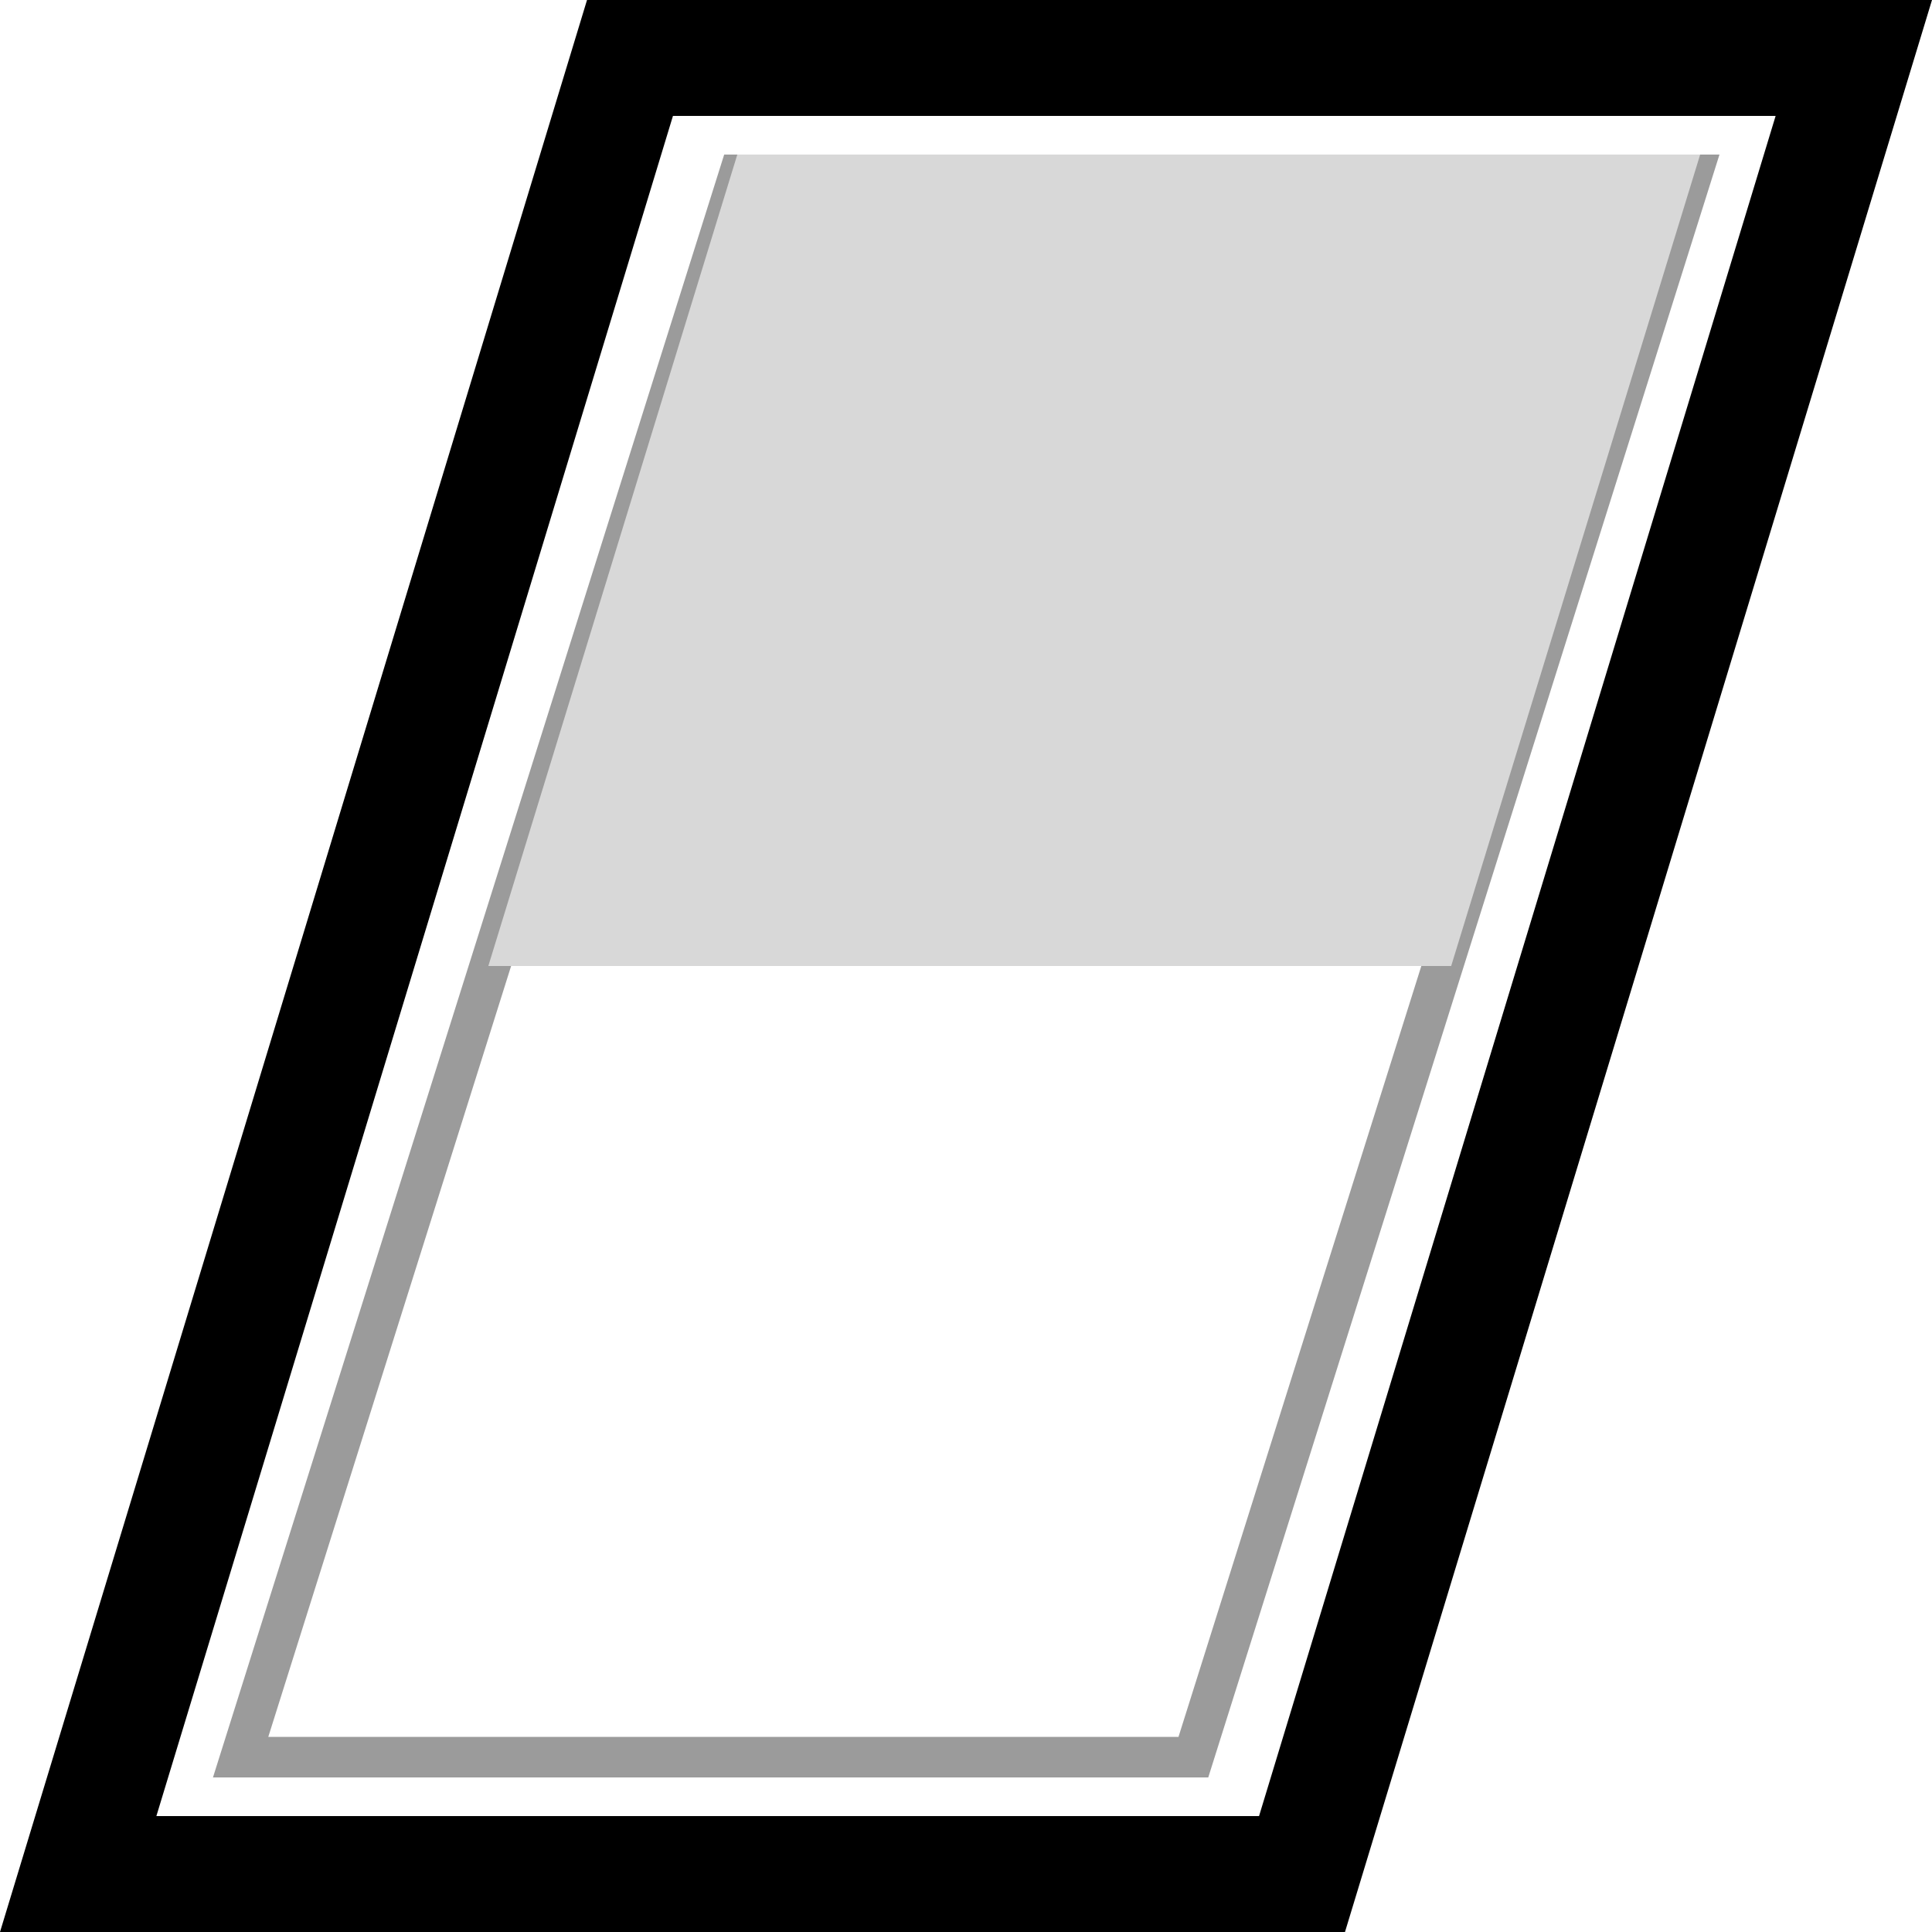
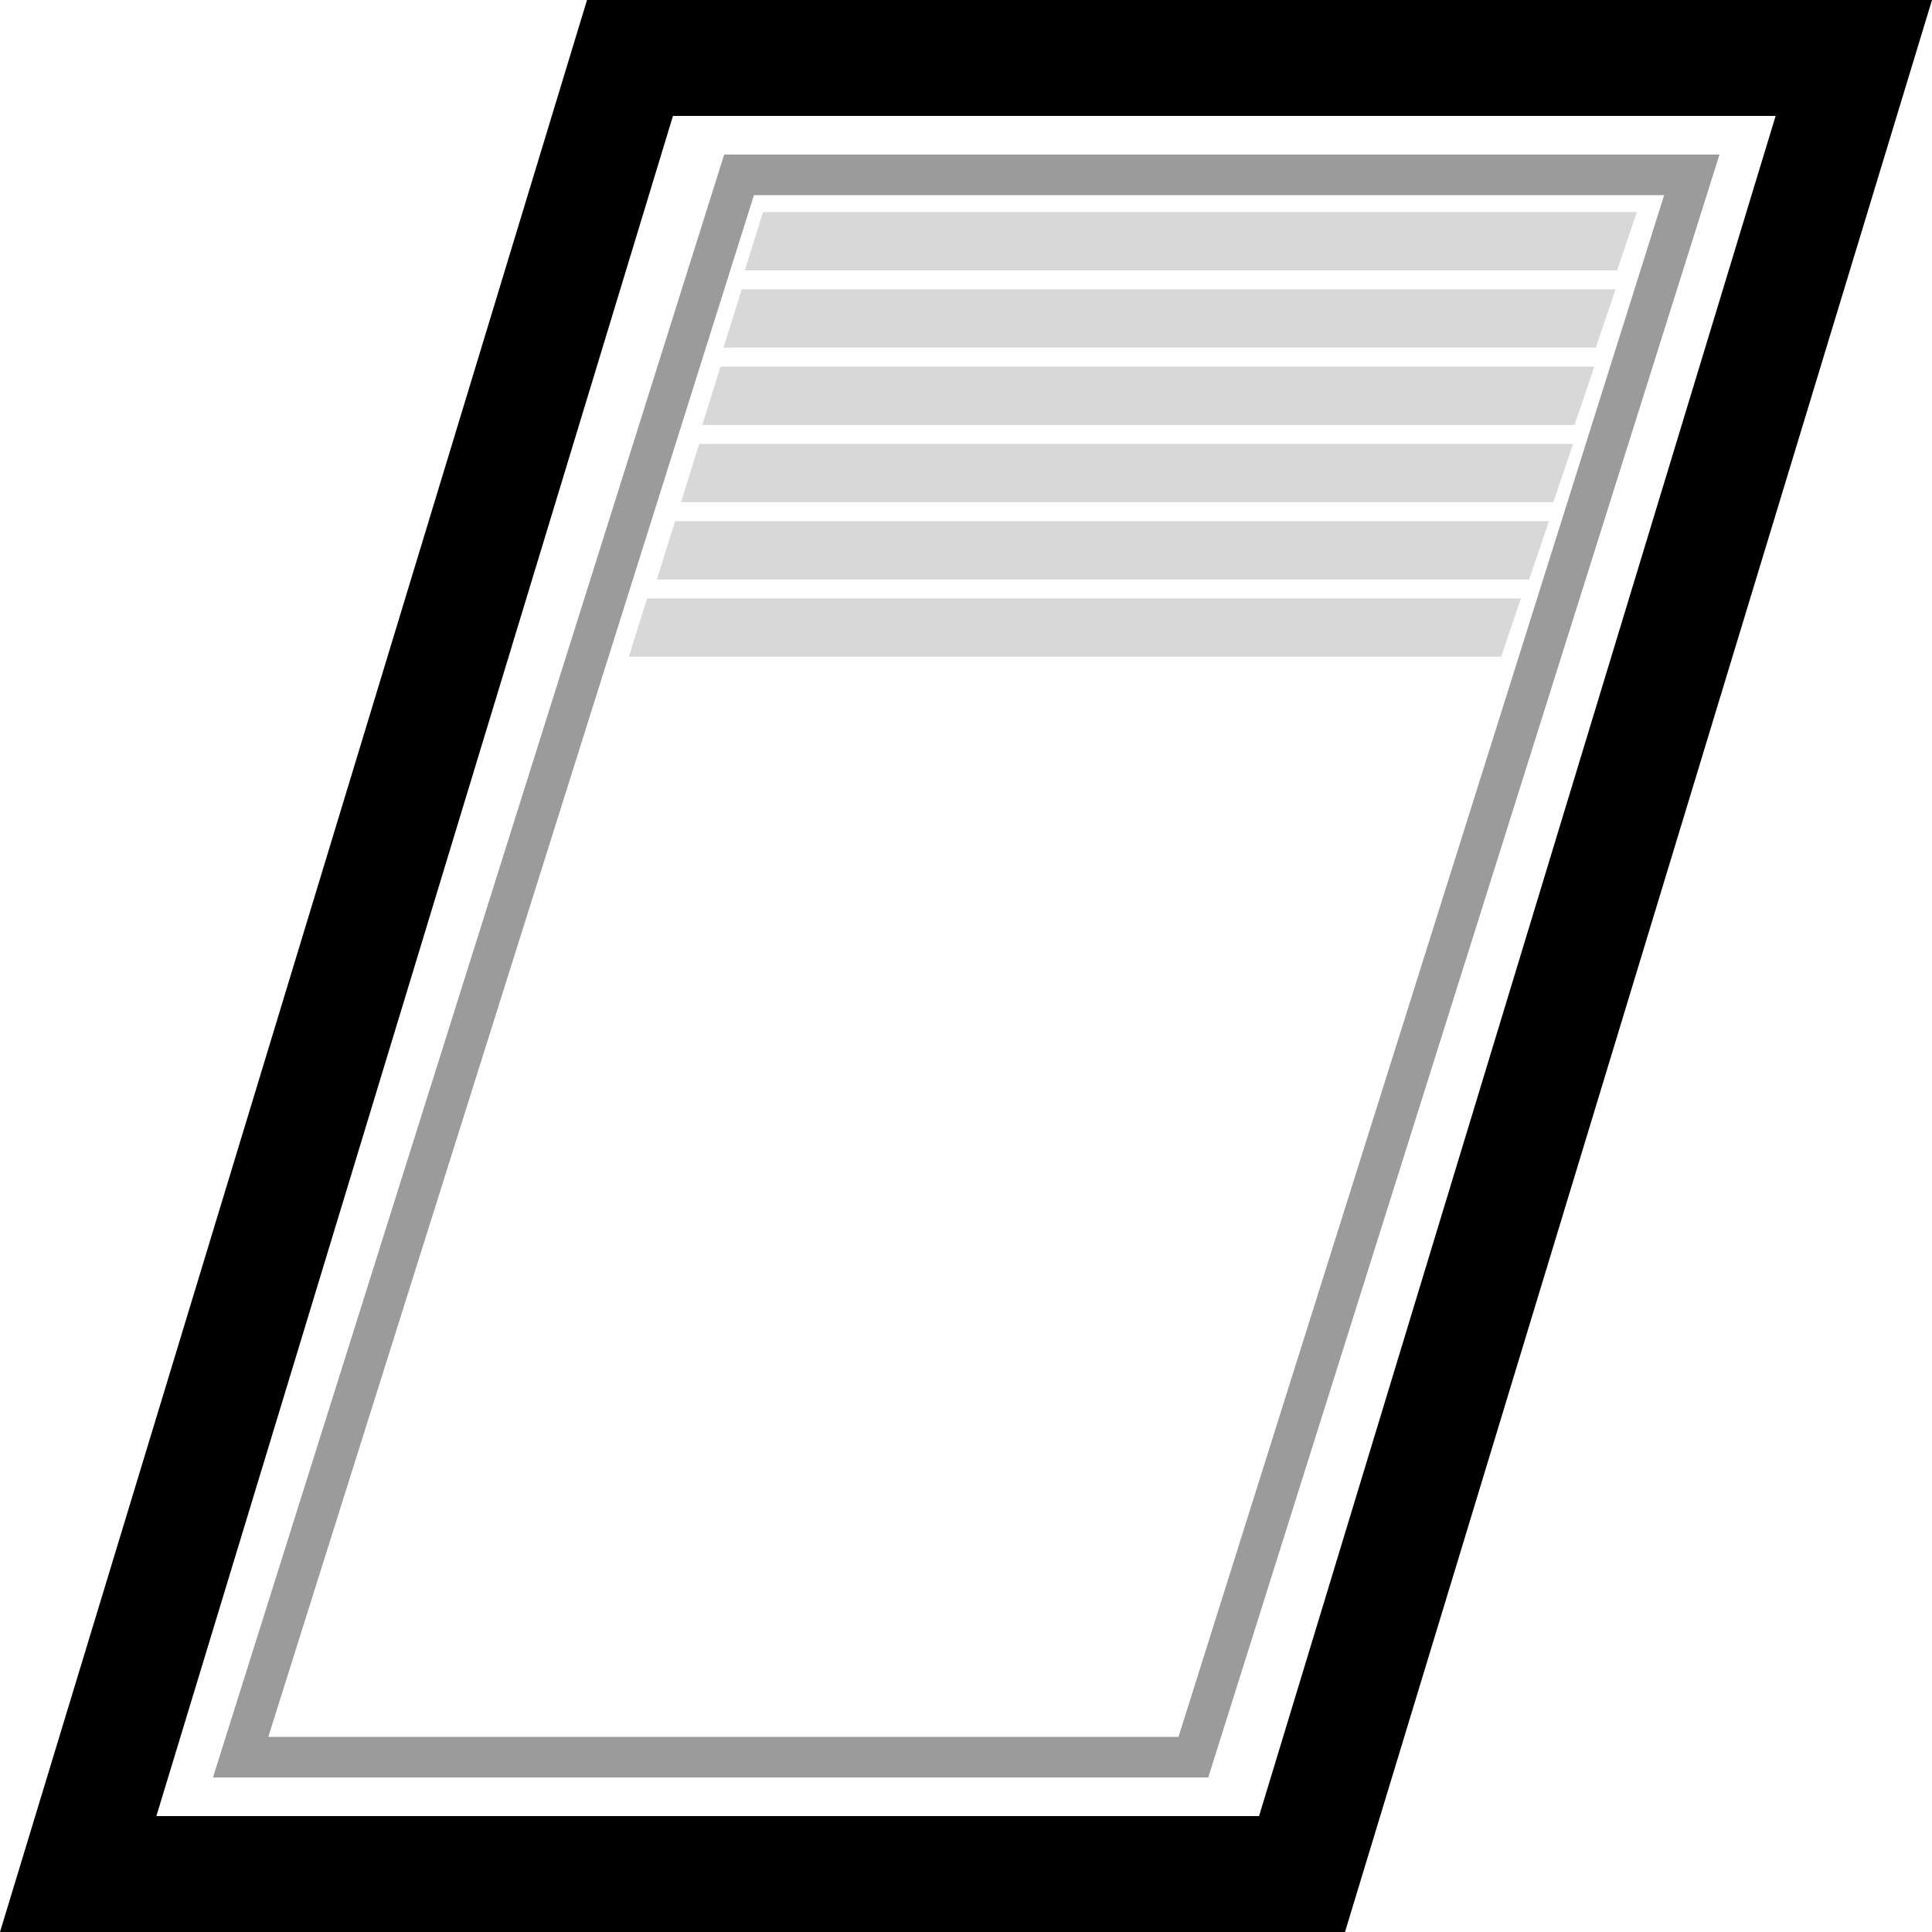
<svg xmlns="http://www.w3.org/2000/svg" width="100px" height="100px" viewBox="0 0 100 100" version="1.1">
-   <defs />
  <g id="Page-1" stroke="none" stroke-width="1" fill="none" fill-rule="evenodd">
-     <path d="M32.608,3 L4.047,97 L67.392,97 L95.953,3 L32.608,3 Z" id="Window" stroke="#000000" stroke-width="6" />
-     <path d="M38.254,9.05 L12.455,90.95 L61.769,90.95 L87.568,9.05 L38.254,9.05 Z" id="Window" stroke="#9B9B9B" stroke-width="2.1" />
-     <polygon id="Window" fill="#D8D8D8" points="38.163 8 88 8 75.113 50 25.276 50" />
+     <g id="icon" transform="translate(4, 3)">
+       <polygon id="Window" stroke="#000000" stroke-width="6" points="28.608 0 0.047 94 63.392 94 91.953 0" />
+       <polygon id="Window" stroke="#9B9B9B" stroke-width="2.1" points="34.254 6.05 8.455 87.95 57.769 87.95 83.568 6.05" />
+       <polygon id="Path" fill="#D8D8D8" fill-rule="nonzero" points="35.494 7.976 80.724 7.976 79.699 10.994 34.551 10.994" />
+       <polygon id="Path-Copy" fill="#D8D8D8" fill-rule="nonzero" points="34.393 11.976 79.623 11.976 78.598 14.994 33.45 14.994" />
+       <polygon id="Path-Copy-2" fill="#D8D8D8" fill-rule="nonzero" points="33.293 15.976 78.523 15.976 77.498 18.994 32.35 18.994" />
+       <polygon id="Path-Copy-3" fill="#D8D8D8" fill-rule="nonzero" points="32.193 19.976 77.423 19.976 76.398 22.994 31.25 22.994" />
+       <polygon id="Path-Copy-4" fill="#D8D8D8" fill-rule="nonzero" points="30.943 23.976 76.173 23.976 75.148 26.994 30 26.994" />
+       <polygon id="Path-Copy-5" fill="#D8D8D8" fill-rule="nonzero" points="29.494 27.976 74.724 27.976 73.699 30.994 28.551 30.994" />
+     </g>
  </g>
</svg>
